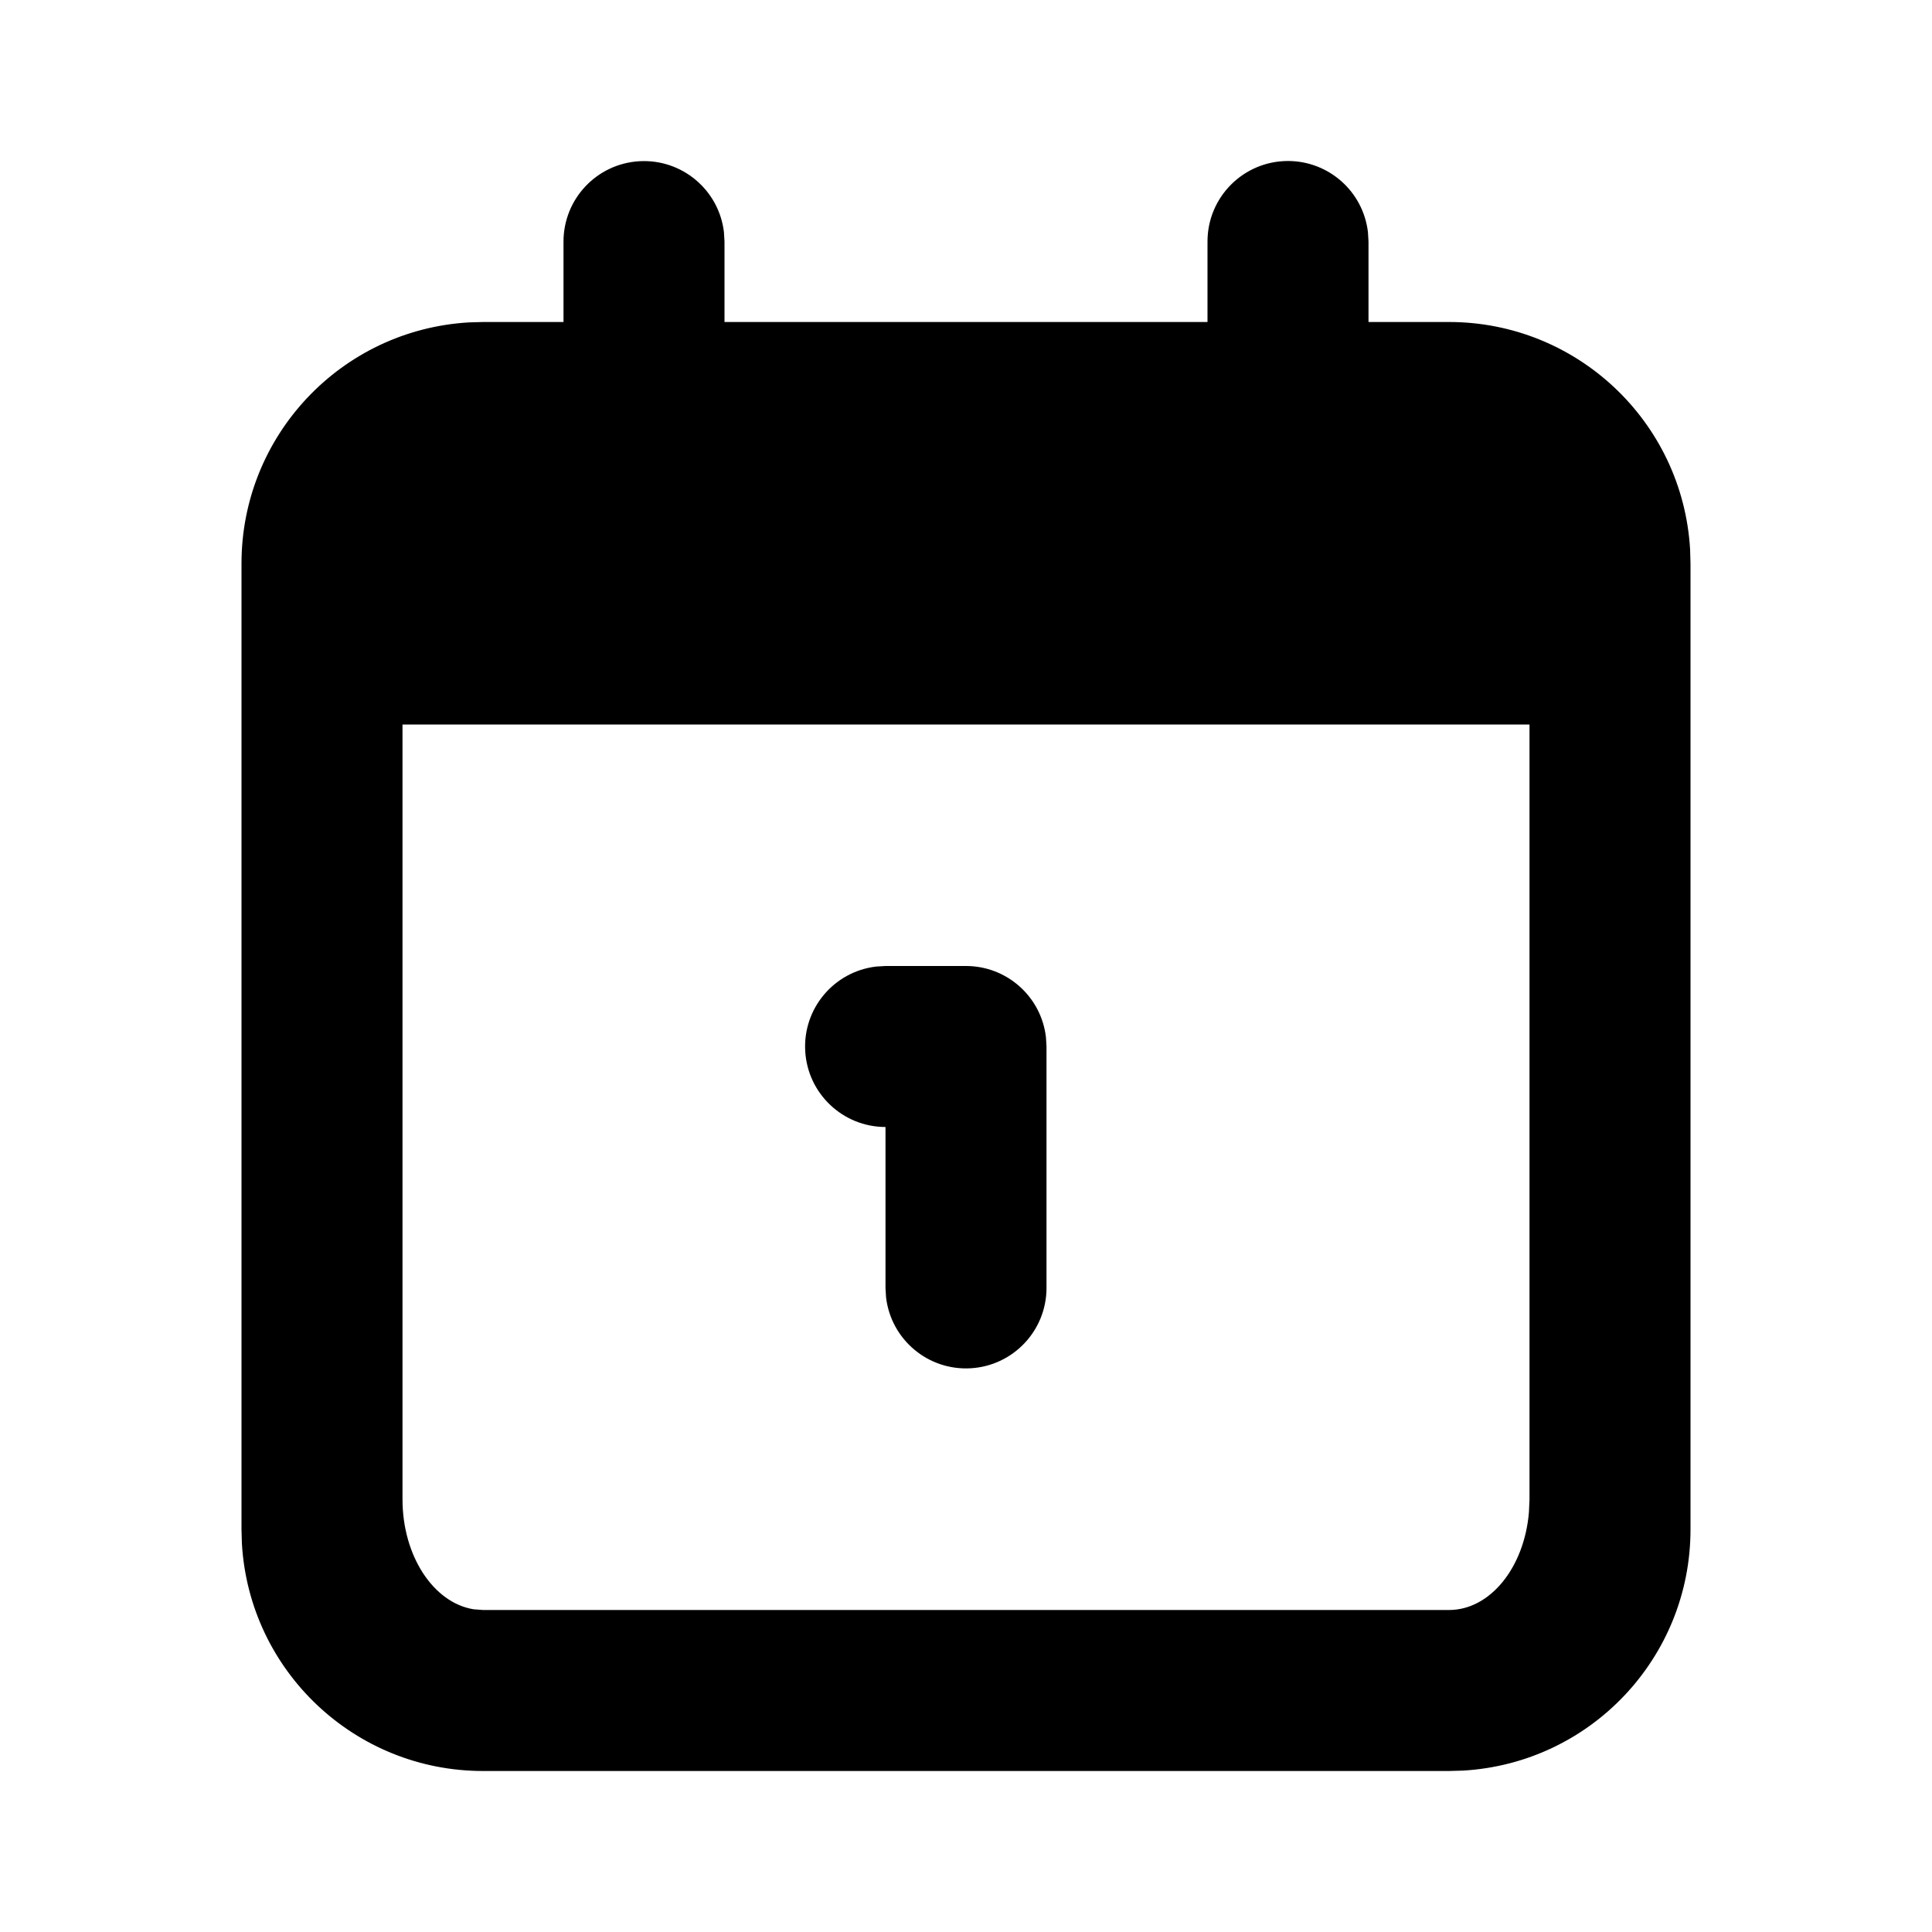
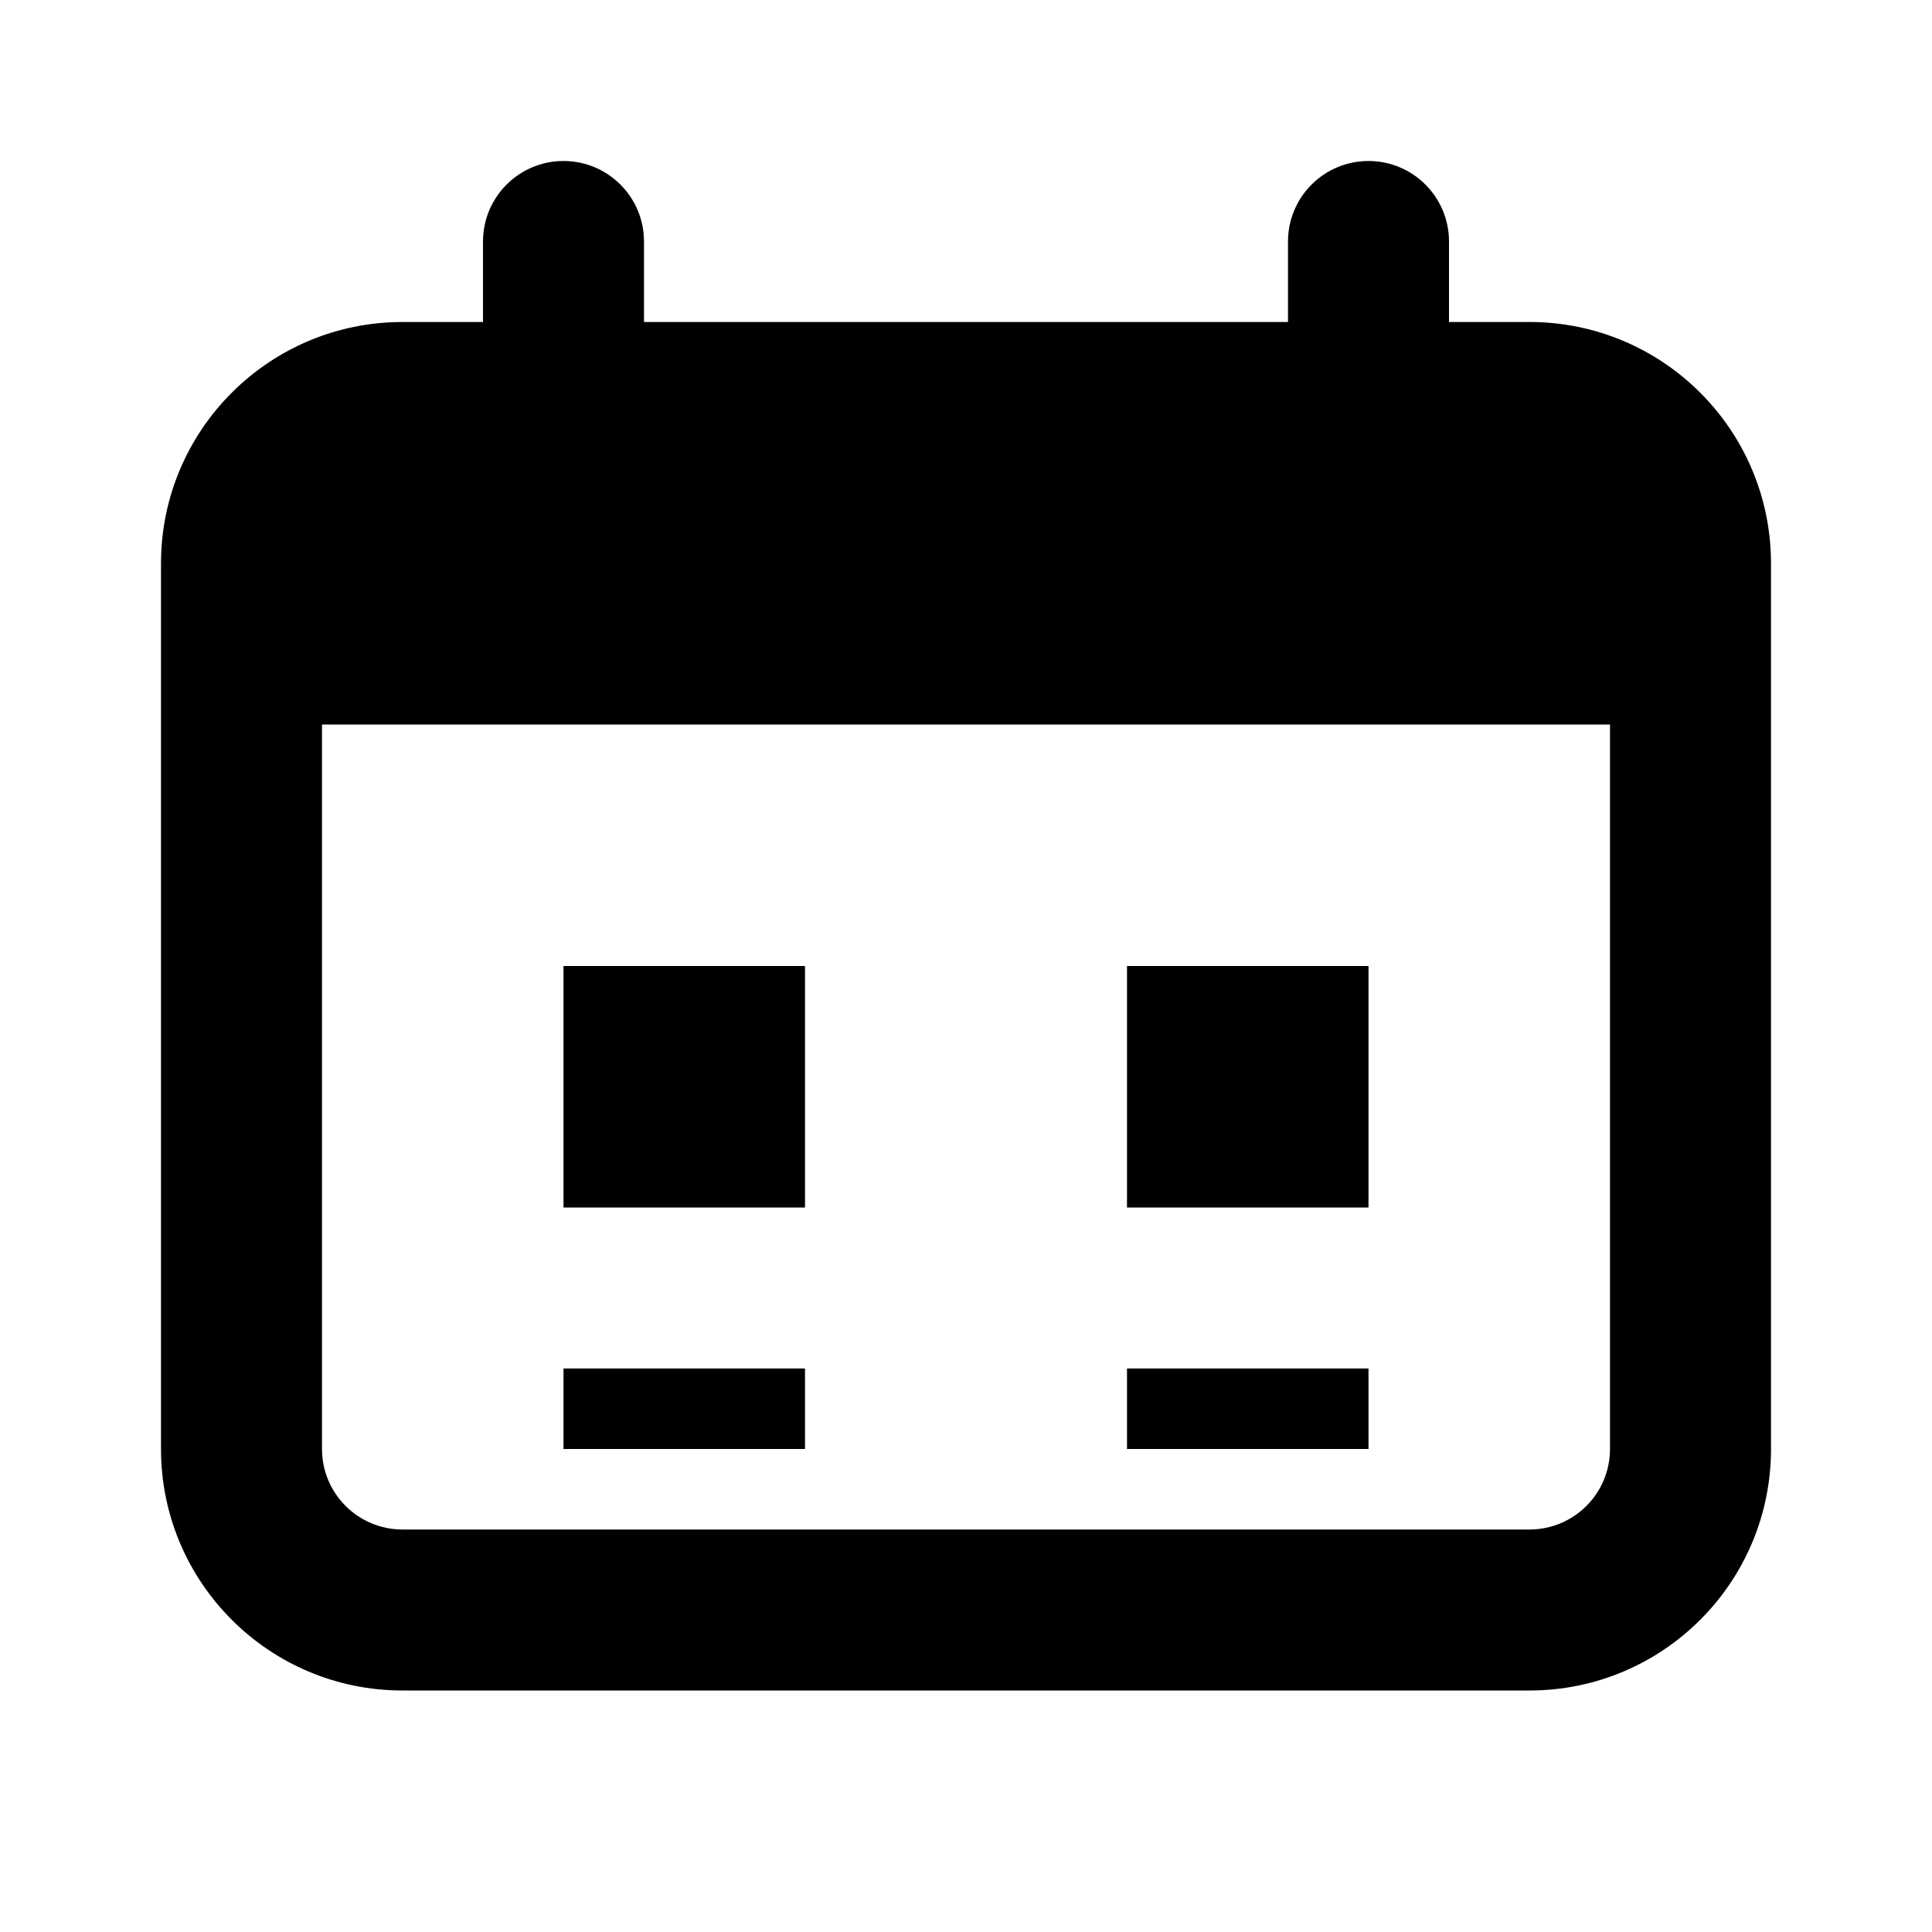
- <svg xmlns="http://www.w3.org/2000/svg" width="24" height="24" viewBox="0 0 24 24" fill="currentColor" class="icon icon-tabler icons-tabler-filled icon-tabler-calendar">
-   <path stroke="none" d="M0 0h24v24H0z" fill="none" />
-   <path d="M16 2a1 1 0 0 1 .993 .883l.007 .117v1h1a3 3 0 0 1 2.995 2.824l.005 .176v12a3 3 0 0 1 -2.824 2.995l-.176 .005h-12a3 3 0 0 1 -2.995 -2.824l-.005 -.176v-12a3 3 0 0 1 2.824 -2.995l.176 -.005h1v-1a1 1 0 0 1 1.993 -.117l.007 .117v1h6v-1a1 1 0 0 1 1 -1zm3 7h-14v9.625c0 .705 .386 1.286 .883 1.366l.117 .009h12c.513 0 .936 -.53 .993 -1.215l.007 -.16v-9.625z" />
-   <path d="M12 12a1 1 0 0 1 .993 .883l.007 .117v3a1 1 0 0 1 -1.993 .117l-.007 -.117v-2a1 1 0 0 1 -.117 -1.993l.117 -.007h1z" />
+ <svg xmlns="http://www.w3.org/2000/svg" width="24" height="24" viewBox="0 0 24 24" fill="black">
+   <path d="M7 2a1 1 0 0 1 1 1v1h8V3a1 1 0 1 1 2 0v1h1a3 3 0 0 1 3 3v11a3 3 0 0 1-3 3H5a3 3 0 0 1-3-3V7a3 3 0 0 1 3-3h1V3a1 1 0 0 1 1-1ZM4 9v9a1 1 0 0 0 1 1h14a1 1 0 0 0 1-1V9H4Zm3 3h3v3H7v-3Zm7 0h3v3h-3v-3Zm-7 5h3v1H7v-1Zm7 0h3v1h-3v-1Z" />
</svg>
